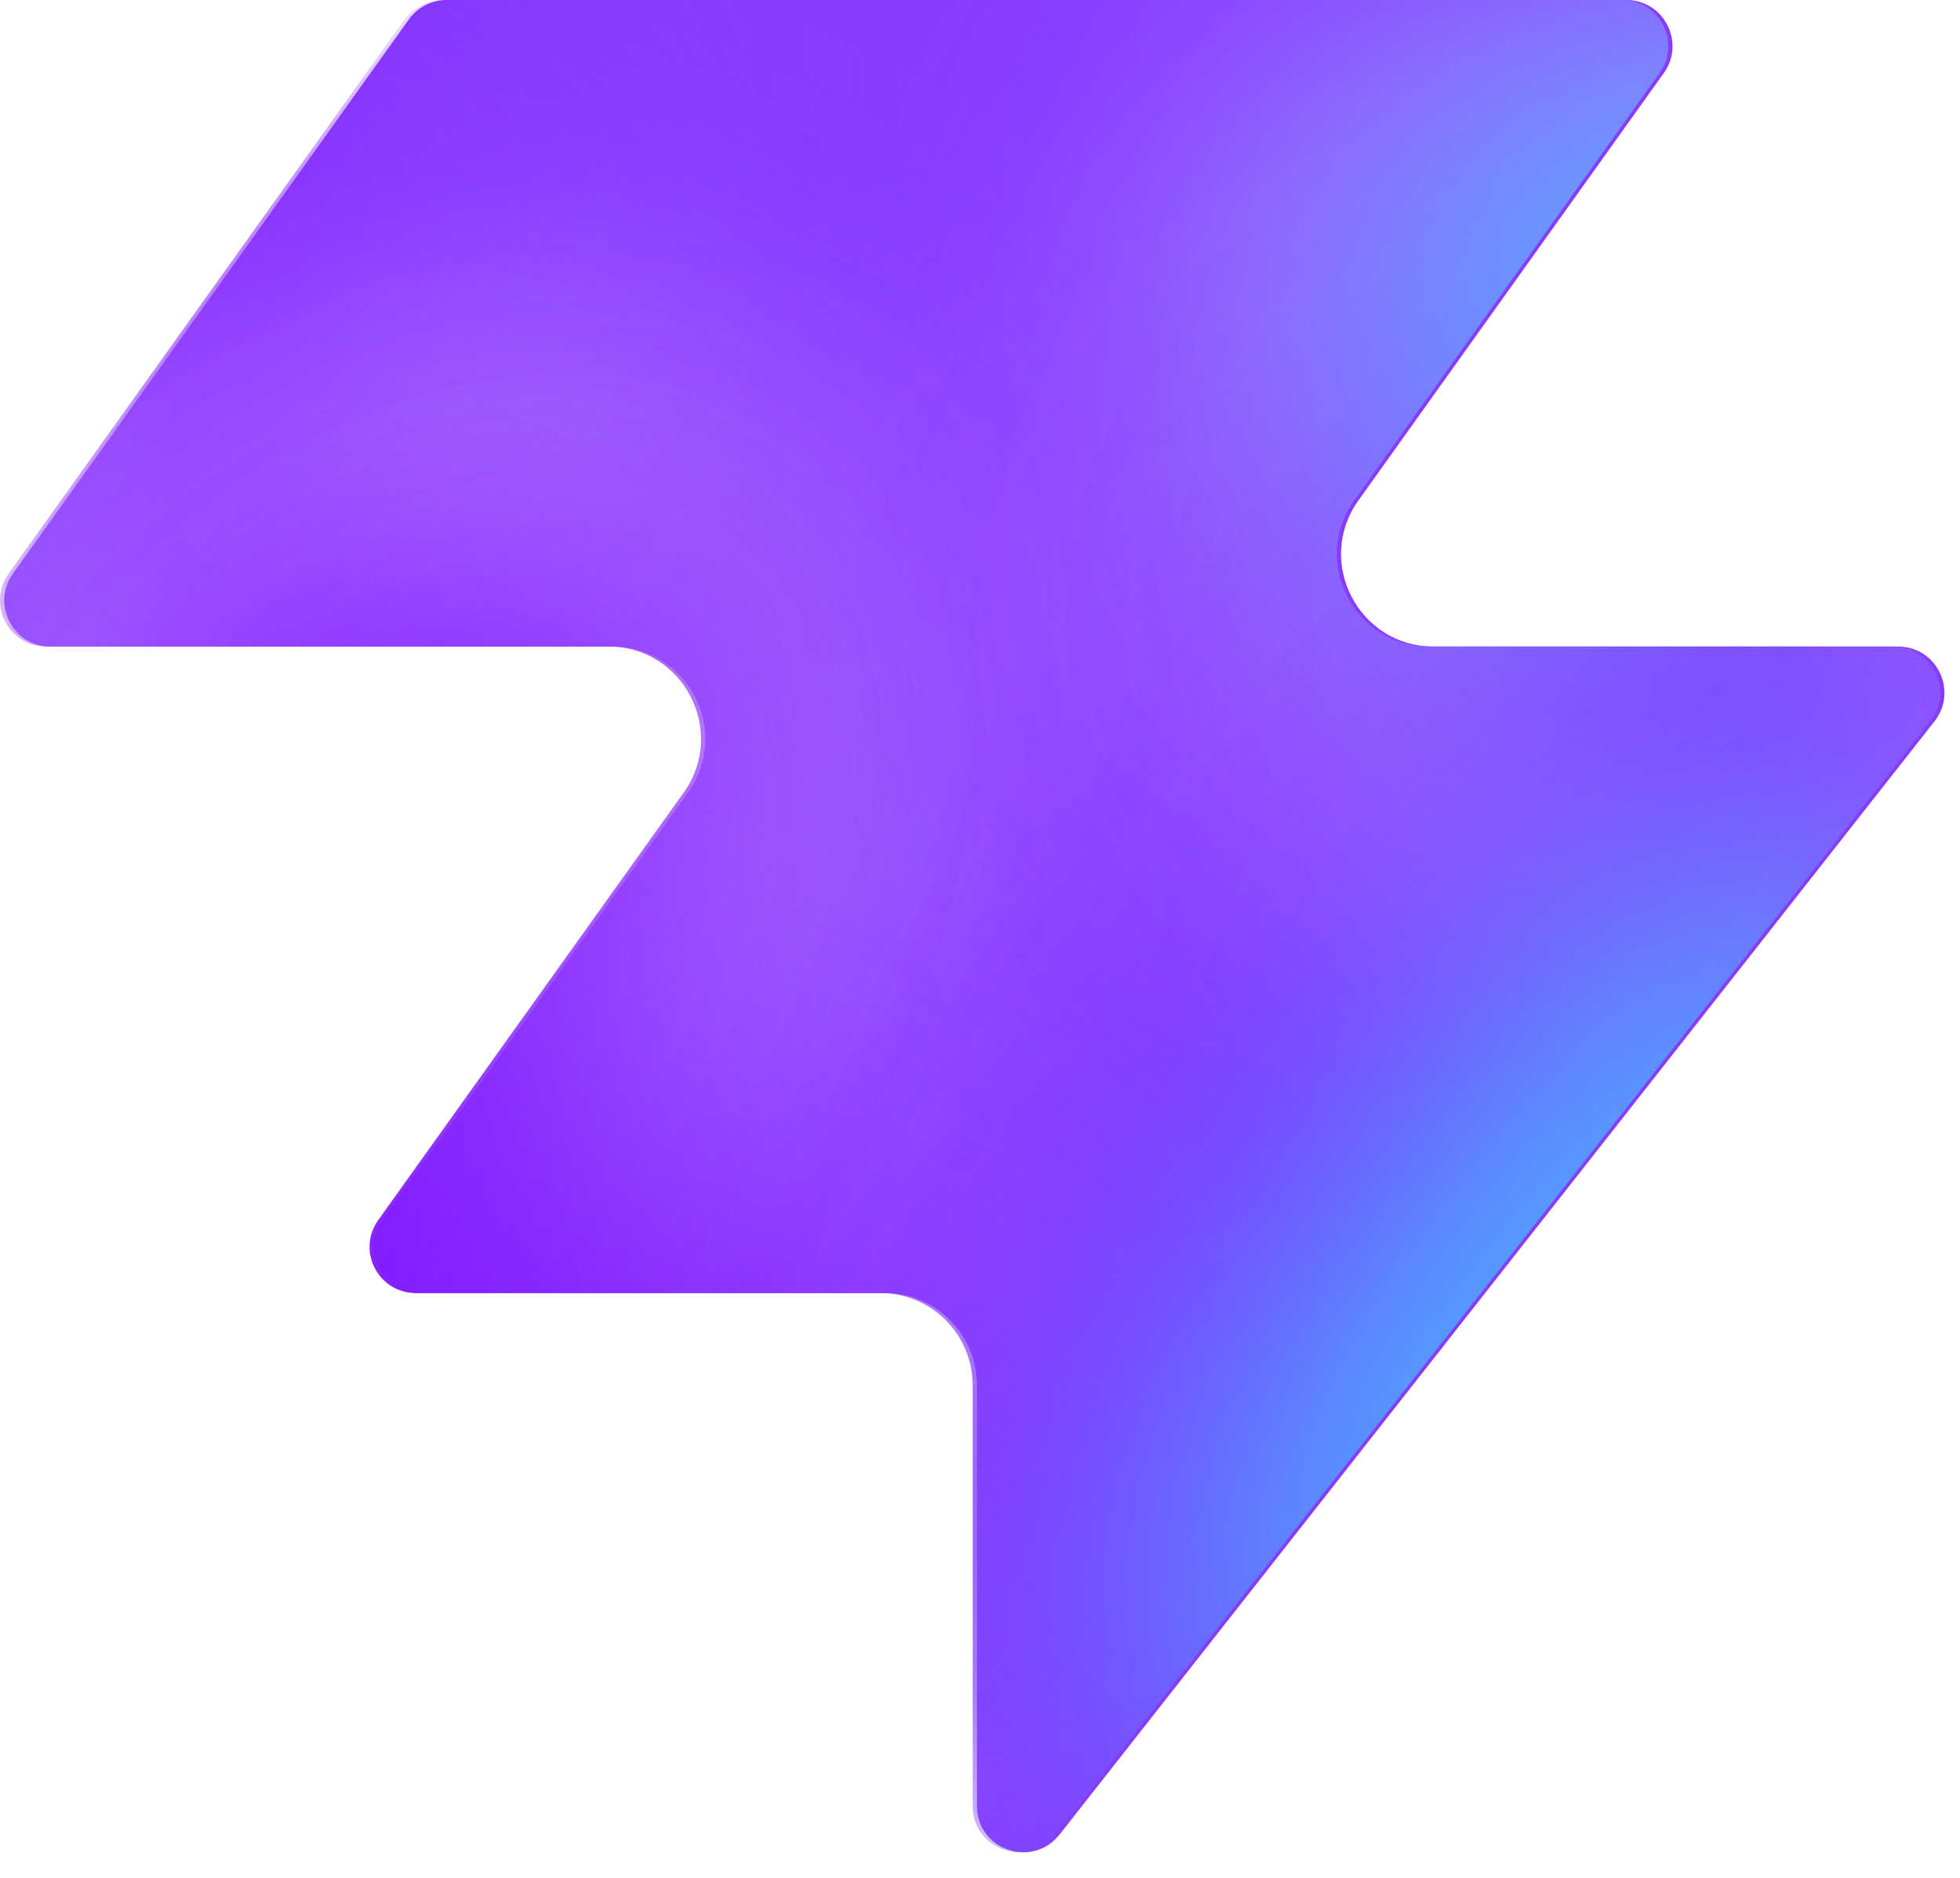
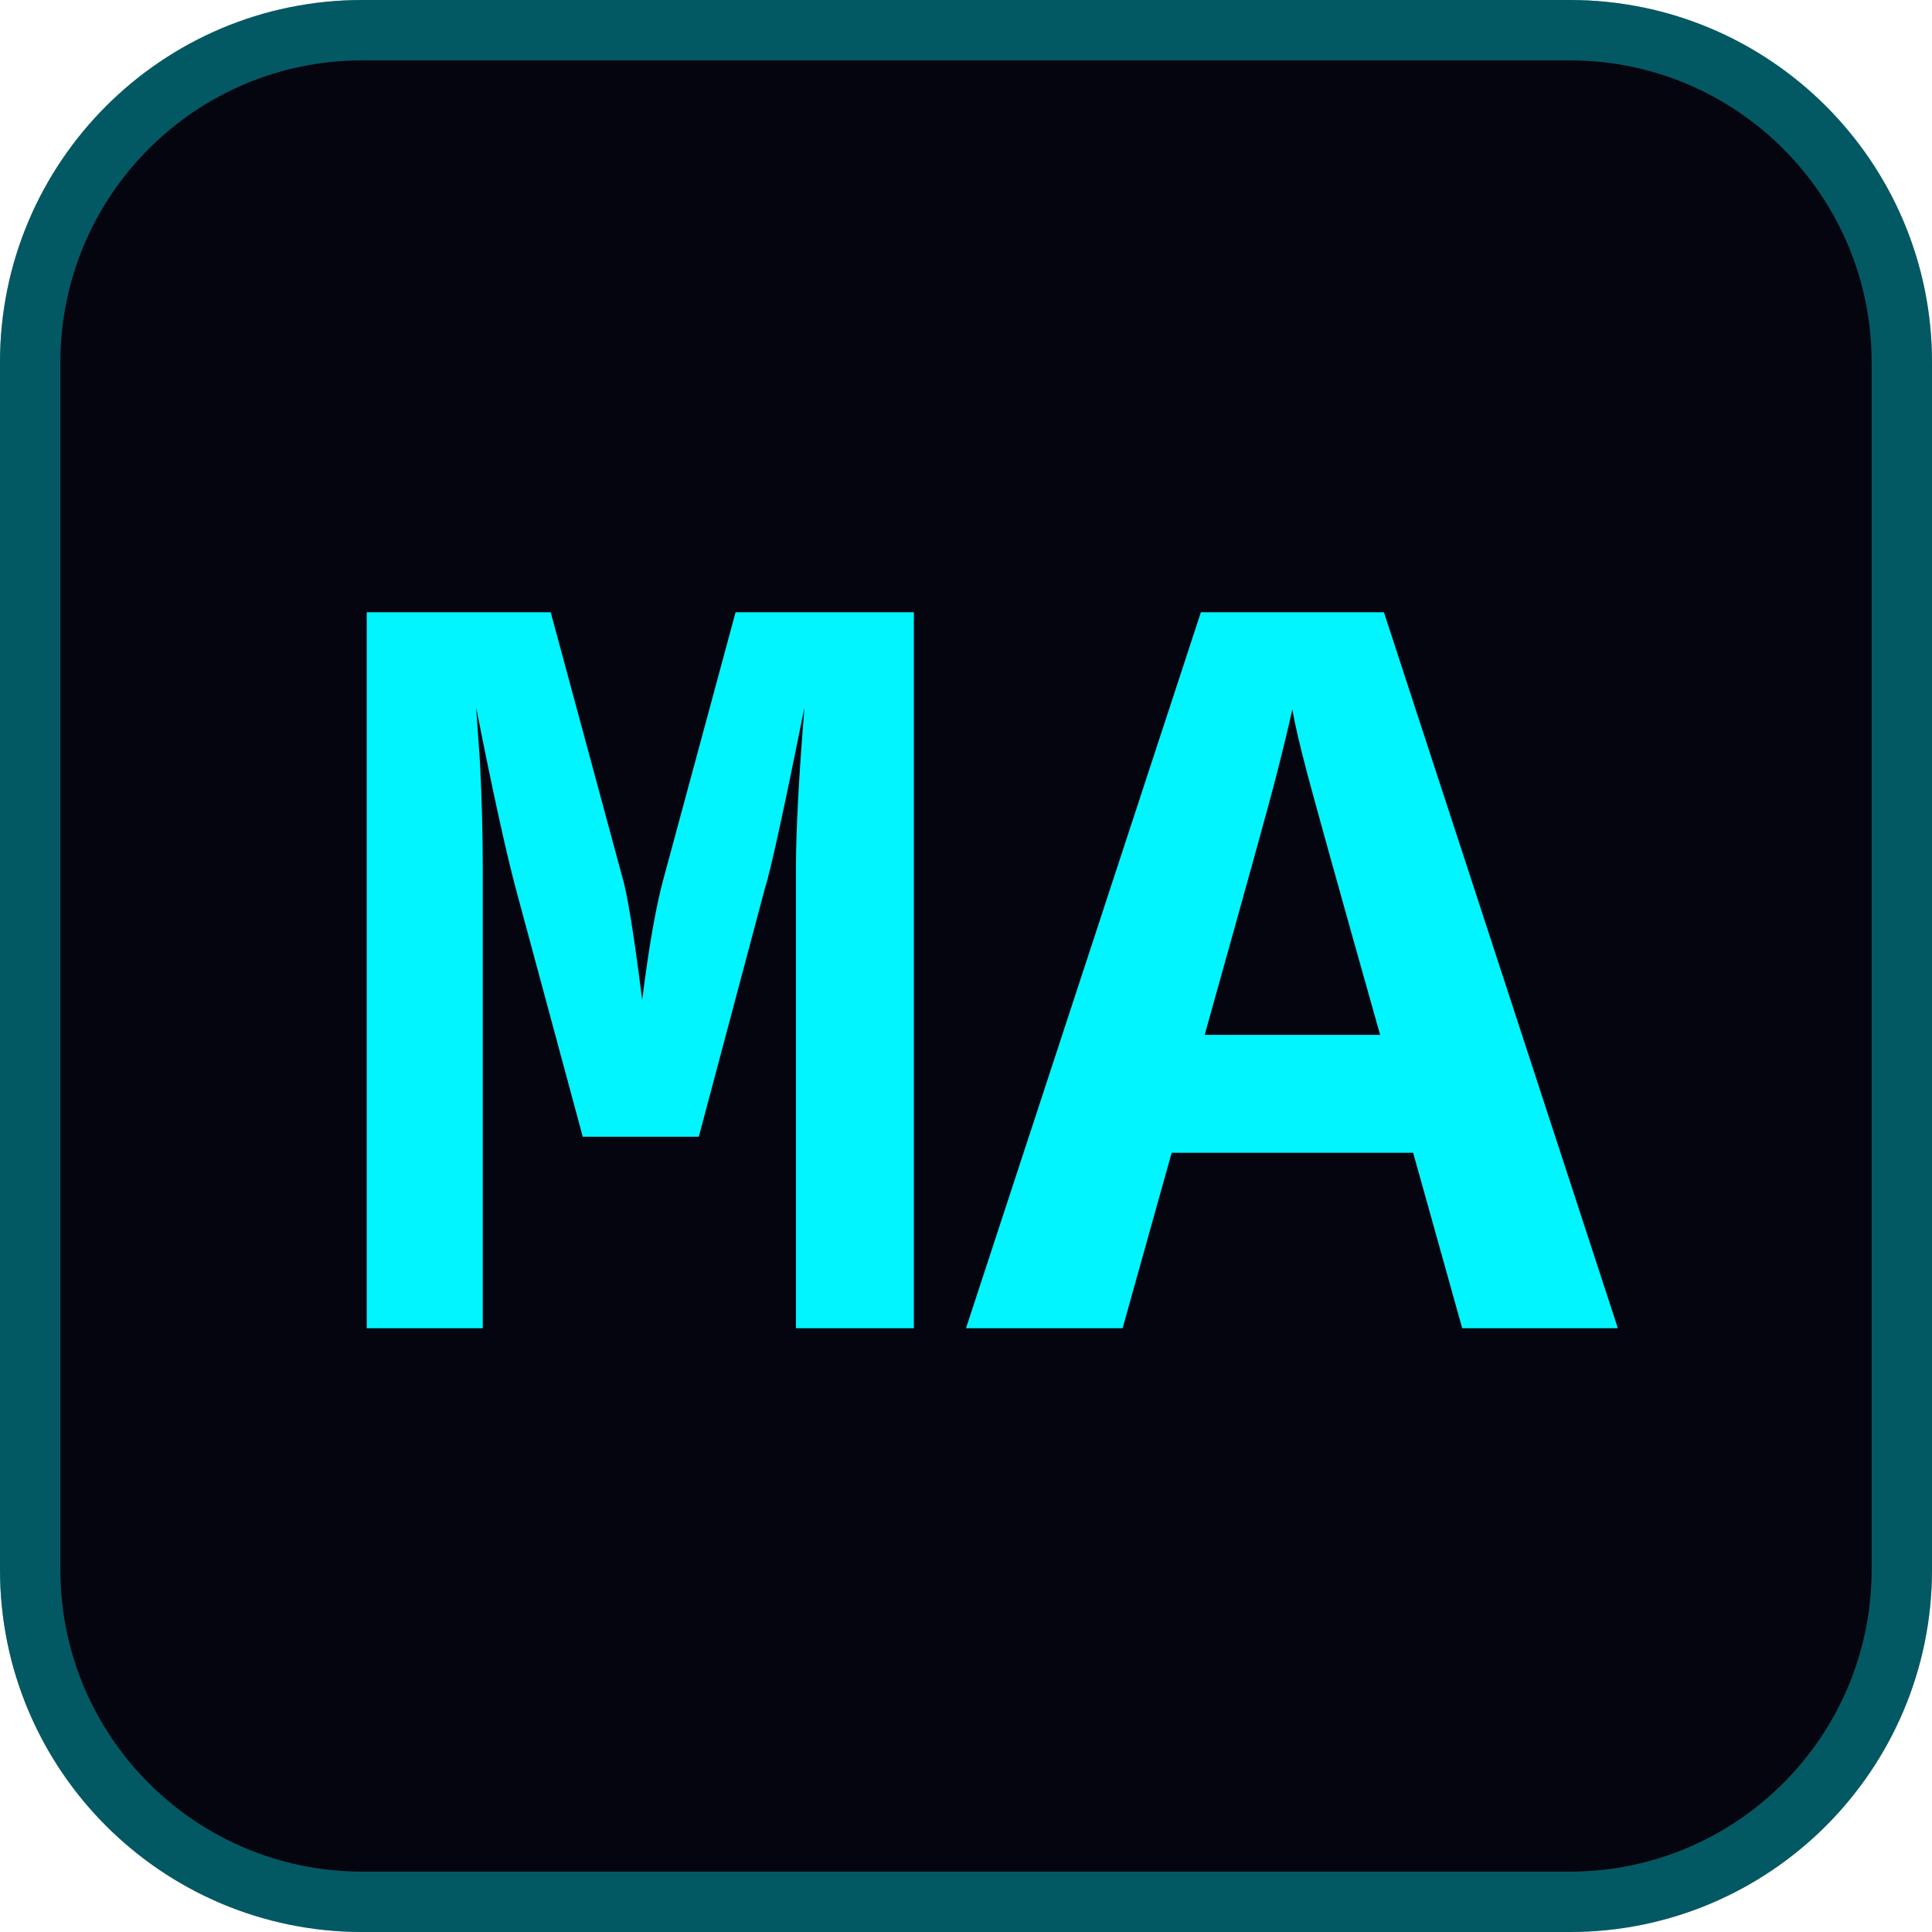
- <svg xmlns="http://www.w3.org/2000/svg" width="48" height="46" fill="none" viewBox="0 0 48 46">
-   <path fill="#863bff" d="M25.946 44.938c-.664.845-2.021.375-2.021-.698V33.937a2.26 2.26 0 0 0-2.262-2.262H10.287c-.92 0-1.456-1.04-.92-1.788l7.48-10.471c1.07-1.497 0-3.578-1.842-3.578H1.237c-.92 0-1.456-1.04-.92-1.788L10.013.474c.214-.297.556-.474.92-.474h28.894c.92 0 1.456 1.04.92 1.788l-7.48 10.471c-1.07 1.498 0 3.579 1.842 3.579h11.377c.943 0 1.473 1.088.89 1.83L25.947 44.94z" style="fill:#863bff;fill:color(display-p3 .525 .23 1);fill-opacity:1" />
-   <mask id="a" width="48" height="46" x="0" y="0" maskUnits="userSpaceOnUse" style="mask-type:alpha">
-     <path fill="#000" d="M25.842 44.938c-.664.844-2.021.375-2.021-.698V33.937a2.26 2.26 0 0 0-2.262-2.262H10.183c-.92 0-1.456-1.04-.92-1.788l7.48-10.471c1.07-1.498 0-3.579-1.842-3.579H1.133c-.92 0-1.456-1.04-.92-1.787L9.91.473c.214-.297.556-.474.92-.474h28.894c.92 0 1.456 1.04.92 1.788l-7.48 10.471c-1.07 1.498 0 3.578 1.842 3.578h11.377c.943 0 1.473 1.088.89 1.832L25.843 44.94z" style="fill:#000;fill-opacity:1" />
-   </mask>
-   <g mask="url(#a)">
-     <g filter="url(#b)">
-       <ellipse cx="5.508" cy="14.704" fill="#ede6ff" rx="5.508" ry="14.704" style="fill:#ede6ff;fill:color(display-p3 .927 .903 1);fill-opacity:1" transform="matrix(.00324 1 1 -.00324 -4.47 31.516)" />
-     </g>
-     <g filter="url(#c)">
-       <ellipse cx="10.399" cy="29.851" fill="#ede6ff" rx="10.399" ry="29.851" style="fill:#ede6ff;fill:color(display-p3 .927 .903 1);fill-opacity:1" transform="matrix(.00324 1 1 -.00324 -39.328 7.883)" />
-     </g>
-     <g filter="url(#d)">
-       <ellipse cx="5.508" cy="30.487" fill="#7e14ff" rx="5.508" ry="30.487" style="fill:#7e14ff;fill:color(display-p3 .492 .077 1);fill-opacity:1" transform="rotate(89.814 -25.913 -14.639)scale(1 -1)" />
-     </g>
-     <g filter="url(#e)">
-       <ellipse cx="5.508" cy="30.599" fill="#7e14ff" rx="5.508" ry="30.599" style="fill:#7e14ff;fill:color(display-p3 .492 .077 1);fill-opacity:1" transform="rotate(89.814 -32.644 -3.334)scale(1 -1)" />
-     </g>
-     <g filter="url(#f)">
-       <ellipse cx="5.508" cy="30.599" fill="#7e14ff" rx="5.508" ry="30.599" style="fill:#7e14ff;fill:color(display-p3 .492 .077 1);fill-opacity:1" transform="matrix(.00324 1 1 -.00324 -34.34 30.47)" />
-     </g>
-     <g filter="url(#g)">
-       <ellipse cx="14.072" cy="22.078" fill="#ede6ff" rx="14.072" ry="22.078" style="fill:#ede6ff;fill:color(display-p3 .927 .903 1);fill-opacity:1" transform="rotate(93.35 24.506 48.493)scale(-1 1)" />
-     </g>
-     <g filter="url(#h)">
-       <ellipse cx="3.47" cy="21.501" fill="#7e14ff" rx="3.47" ry="21.501" style="fill:#7e14ff;fill:color(display-p3 .492 .077 1);fill-opacity:1" transform="rotate(89.009 28.708 47.59)scale(-1 1)" />
-     </g>
-     <g filter="url(#i)">
-       <ellipse cx="3.47" cy="21.501" fill="#7e14ff" rx="3.47" ry="21.501" style="fill:#7e14ff;fill:color(display-p3 .492 .077 1);fill-opacity:1" transform="rotate(89.009 28.708 47.59)scale(-1 1)" />
-     </g>
-     <g filter="url(#j)">
-       <ellipse cx=".387" cy="8.972" fill="#7e14ff" rx="4.407" ry="29.108" style="fill:#7e14ff;fill:color(display-p3 .492 .077 1);fill-opacity:1" transform="rotate(39.51 .387 8.972)" />
-     </g>
-     <g filter="url(#k)">
-       <ellipse cx="47.523" cy="-6.092" fill="#7e14ff" rx="4.407" ry="29.108" style="fill:#7e14ff;fill:color(display-p3 .492 .077 1);fill-opacity:1" transform="rotate(37.892 47.523 -6.092)" />
-     </g>
-     <g filter="url(#l)">
-       <ellipse cx="41.412" cy="6.333" fill="#47bfff" rx="5.971" ry="9.665" style="fill:#47bfff;fill:color(display-p3 .28 .748 1);fill-opacity:1" transform="rotate(37.892 41.412 6.333)" />
-     </g>
-     <g filter="url(#m)">
-       <ellipse cx="-1.879" cy="38.332" fill="#7e14ff" rx="4.407" ry="29.108" style="fill:#7e14ff;fill:color(display-p3 .492 .077 1);fill-opacity:1" transform="rotate(37.892 -1.88 38.332)" />
-     </g>
-     <g filter="url(#n)">
-       <ellipse cx="-1.879" cy="38.332" fill="#7e14ff" rx="4.407" ry="29.108" style="fill:#7e14ff;fill:color(display-p3 .492 .077 1);fill-opacity:1" transform="rotate(37.892 -1.88 38.332)" />
-     </g>
-     <g filter="url(#o)">
-       <ellipse cx="35.651" cy="29.907" fill="#7e14ff" rx="4.407" ry="29.108" style="fill:#7e14ff;fill:color(display-p3 .492 .077 1);fill-opacity:1" transform="rotate(37.892 35.651 29.907)" />
-     </g>
-     <g filter="url(#p)">
-       <ellipse cx="38.418" cy="32.4" fill="#47bfff" rx="5.971" ry="15.297" style="fill:#47bfff;fill:color(display-p3 .28 .748 1);fill-opacity:1" transform="rotate(37.892 38.418 32.4)" />
-     </g>
-   </g>
-   <defs>
-     <filter id="b" width="60.045" height="41.654" x="-19.77" y="16.149" color-interpolation-filters="sRGB" filterUnits="userSpaceOnUse">
-       <feFlood flood-opacity="0" result="BackgroundImageFix" />
-       <feBlend in="SourceGraphic" in2="BackgroundImageFix" result="shape" />
-       <feGaussianBlur result="effect1_foregroundBlur_2002_17158" stdDeviation="7.659" />
-     </filter>
-     <filter id="c" width="90.34" height="51.437" x="-54.613" y="-7.533" color-interpolation-filters="sRGB" filterUnits="userSpaceOnUse">
-       <feFlood flood-opacity="0" result="BackgroundImageFix" />
-       <feBlend in="SourceGraphic" in2="BackgroundImageFix" result="shape" />
-       <feGaussianBlur result="effect1_foregroundBlur_2002_17158" stdDeviation="7.659" />
-     </filter>
-     <filter id="d" width="79.355" height="29.4" x="-49.64" y="2.03" color-interpolation-filters="sRGB" filterUnits="userSpaceOnUse">
-       <feFlood flood-opacity="0" result="BackgroundImageFix" />
-       <feBlend in="SourceGraphic" in2="BackgroundImageFix" result="shape" />
-       <feGaussianBlur result="effect1_foregroundBlur_2002_17158" stdDeviation="4.596" />
-     </filter>
-     <filter id="e" width="79.579" height="29.4" x="-45.045" y="20.029" color-interpolation-filters="sRGB" filterUnits="userSpaceOnUse">
-       <feFlood flood-opacity="0" result="BackgroundImageFix" />
-       <feBlend in="SourceGraphic" in2="BackgroundImageFix" result="shape" />
-       <feGaussianBlur result="effect1_foregroundBlur_2002_17158" stdDeviation="4.596" />
-     </filter>
-     <filter id="f" width="79.579" height="29.4" x="-43.513" y="21.178" color-interpolation-filters="sRGB" filterUnits="userSpaceOnUse">
-       <feFlood flood-opacity="0" result="BackgroundImageFix" />
-       <feBlend in="SourceGraphic" in2="BackgroundImageFix" result="shape" />
-       <feGaussianBlur result="effect1_foregroundBlur_2002_17158" stdDeviation="4.596" />
-     </filter>
-     <filter id="g" width="74.749" height="58.852" x="15.756" y="-17.901" color-interpolation-filters="sRGB" filterUnits="userSpaceOnUse">
-       <feFlood flood-opacity="0" result="BackgroundImageFix" />
-       <feBlend in="SourceGraphic" in2="BackgroundImageFix" result="shape" />
-       <feGaussianBlur result="effect1_foregroundBlur_2002_17158" stdDeviation="7.659" />
-     </filter>
-     <filter id="h" width="61.377" height="25.362" x="23.548" y="2.284" color-interpolation-filters="sRGB" filterUnits="userSpaceOnUse">
-       <feFlood flood-opacity="0" result="BackgroundImageFix" />
-       <feBlend in="SourceGraphic" in2="BackgroundImageFix" result="shape" />
-       <feGaussianBlur result="effect1_foregroundBlur_2002_17158" stdDeviation="4.596" />
-     </filter>
-     <filter id="i" width="61.377" height="25.362" x="23.548" y="2.284" color-interpolation-filters="sRGB" filterUnits="userSpaceOnUse">
-       <feFlood flood-opacity="0" result="BackgroundImageFix" />
-       <feBlend in="SourceGraphic" in2="BackgroundImageFix" result="shape" />
-       <feGaussianBlur result="effect1_foregroundBlur_2002_17158" stdDeviation="4.596" />
-     </filter>
-     <filter id="j" width="56.045" height="63.649" x="-27.636" y="-22.853" color-interpolation-filters="sRGB" filterUnits="userSpaceOnUse">
-       <feFlood flood-opacity="0" result="BackgroundImageFix" />
-       <feBlend in="SourceGraphic" in2="BackgroundImageFix" result="shape" />
-       <feGaussianBlur result="effect1_foregroundBlur_2002_17158" stdDeviation="4.596" />
-     </filter>
-     <filter id="k" width="54.814" height="64.646" x="20.116" y="-38.415" color-interpolation-filters="sRGB" filterUnits="userSpaceOnUse">
-       <feFlood flood-opacity="0" result="BackgroundImageFix" />
-       <feBlend in="SourceGraphic" in2="BackgroundImageFix" result="shape" />
-       <feGaussianBlur result="effect1_foregroundBlur_2002_17158" stdDeviation="4.596" />
-     </filter>
-     <filter id="l" width="33.541" height="35.313" x="24.641" y="-11.323" color-interpolation-filters="sRGB" filterUnits="userSpaceOnUse">
-       <feFlood flood-opacity="0" result="BackgroundImageFix" />
-       <feBlend in="SourceGraphic" in2="BackgroundImageFix" result="shape" />
-       <feGaussianBlur result="effect1_foregroundBlur_2002_17158" stdDeviation="4.596" />
-     </filter>
-     <filter id="m" width="54.814" height="64.646" x="-29.286" y="6.009" color-interpolation-filters="sRGB" filterUnits="userSpaceOnUse">
-       <feFlood flood-opacity="0" result="BackgroundImageFix" />
-       <feBlend in="SourceGraphic" in2="BackgroundImageFix" result="shape" />
-       <feGaussianBlur result="effect1_foregroundBlur_2002_17158" stdDeviation="4.596" />
-     </filter>
-     <filter id="n" width="54.814" height="64.646" x="-29.286" y="6.009" color-interpolation-filters="sRGB" filterUnits="userSpaceOnUse">
-       <feFlood flood-opacity="0" result="BackgroundImageFix" />
-       <feBlend in="SourceGraphic" in2="BackgroundImageFix" result="shape" />
-       <feGaussianBlur result="effect1_foregroundBlur_2002_17158" stdDeviation="4.596" />
-     </filter>
-     <filter id="o" width="54.814" height="64.646" x="8.244" y="-2.416" color-interpolation-filters="sRGB" filterUnits="userSpaceOnUse">
-       <feFlood flood-opacity="0" result="BackgroundImageFix" />
-       <feBlend in="SourceGraphic" in2="BackgroundImageFix" result="shape" />
-       <feGaussianBlur result="effect1_foregroundBlur_2002_17158" stdDeviation="4.596" />
-     </filter>
-     <filter id="p" width="39.409" height="43.623" x="18.713" y="10.588" color-interpolation-filters="sRGB" filterUnits="userSpaceOnUse">
-       <feFlood flood-opacity="0" result="BackgroundImageFix" />
-       <feBlend in="SourceGraphic" in2="BackgroundImageFix" result="shape" />
-       <feGaussianBlur result="effect1_foregroundBlur_2002_17158" stdDeviation="4.596" />
-     </filter>
-   </defs>
+ <svg xmlns="http://www.w3.org/2000/svg" viewBox="0 0 32 32">
+   <rect width="32" height="32" rx="6" fill="#05050f" />
+   <rect x="0.5" y="0.5" width="31" height="31" rx="5.5" fill="none" stroke="#00f5ff" stroke-opacity="0.35" />
+   <text x="16" y="22" text-anchor="middle" font-family="'Courier New', ui-monospace, monospace" font-weight="900" font-size="18" fill="#00f5ff">MA</text>
</svg>
